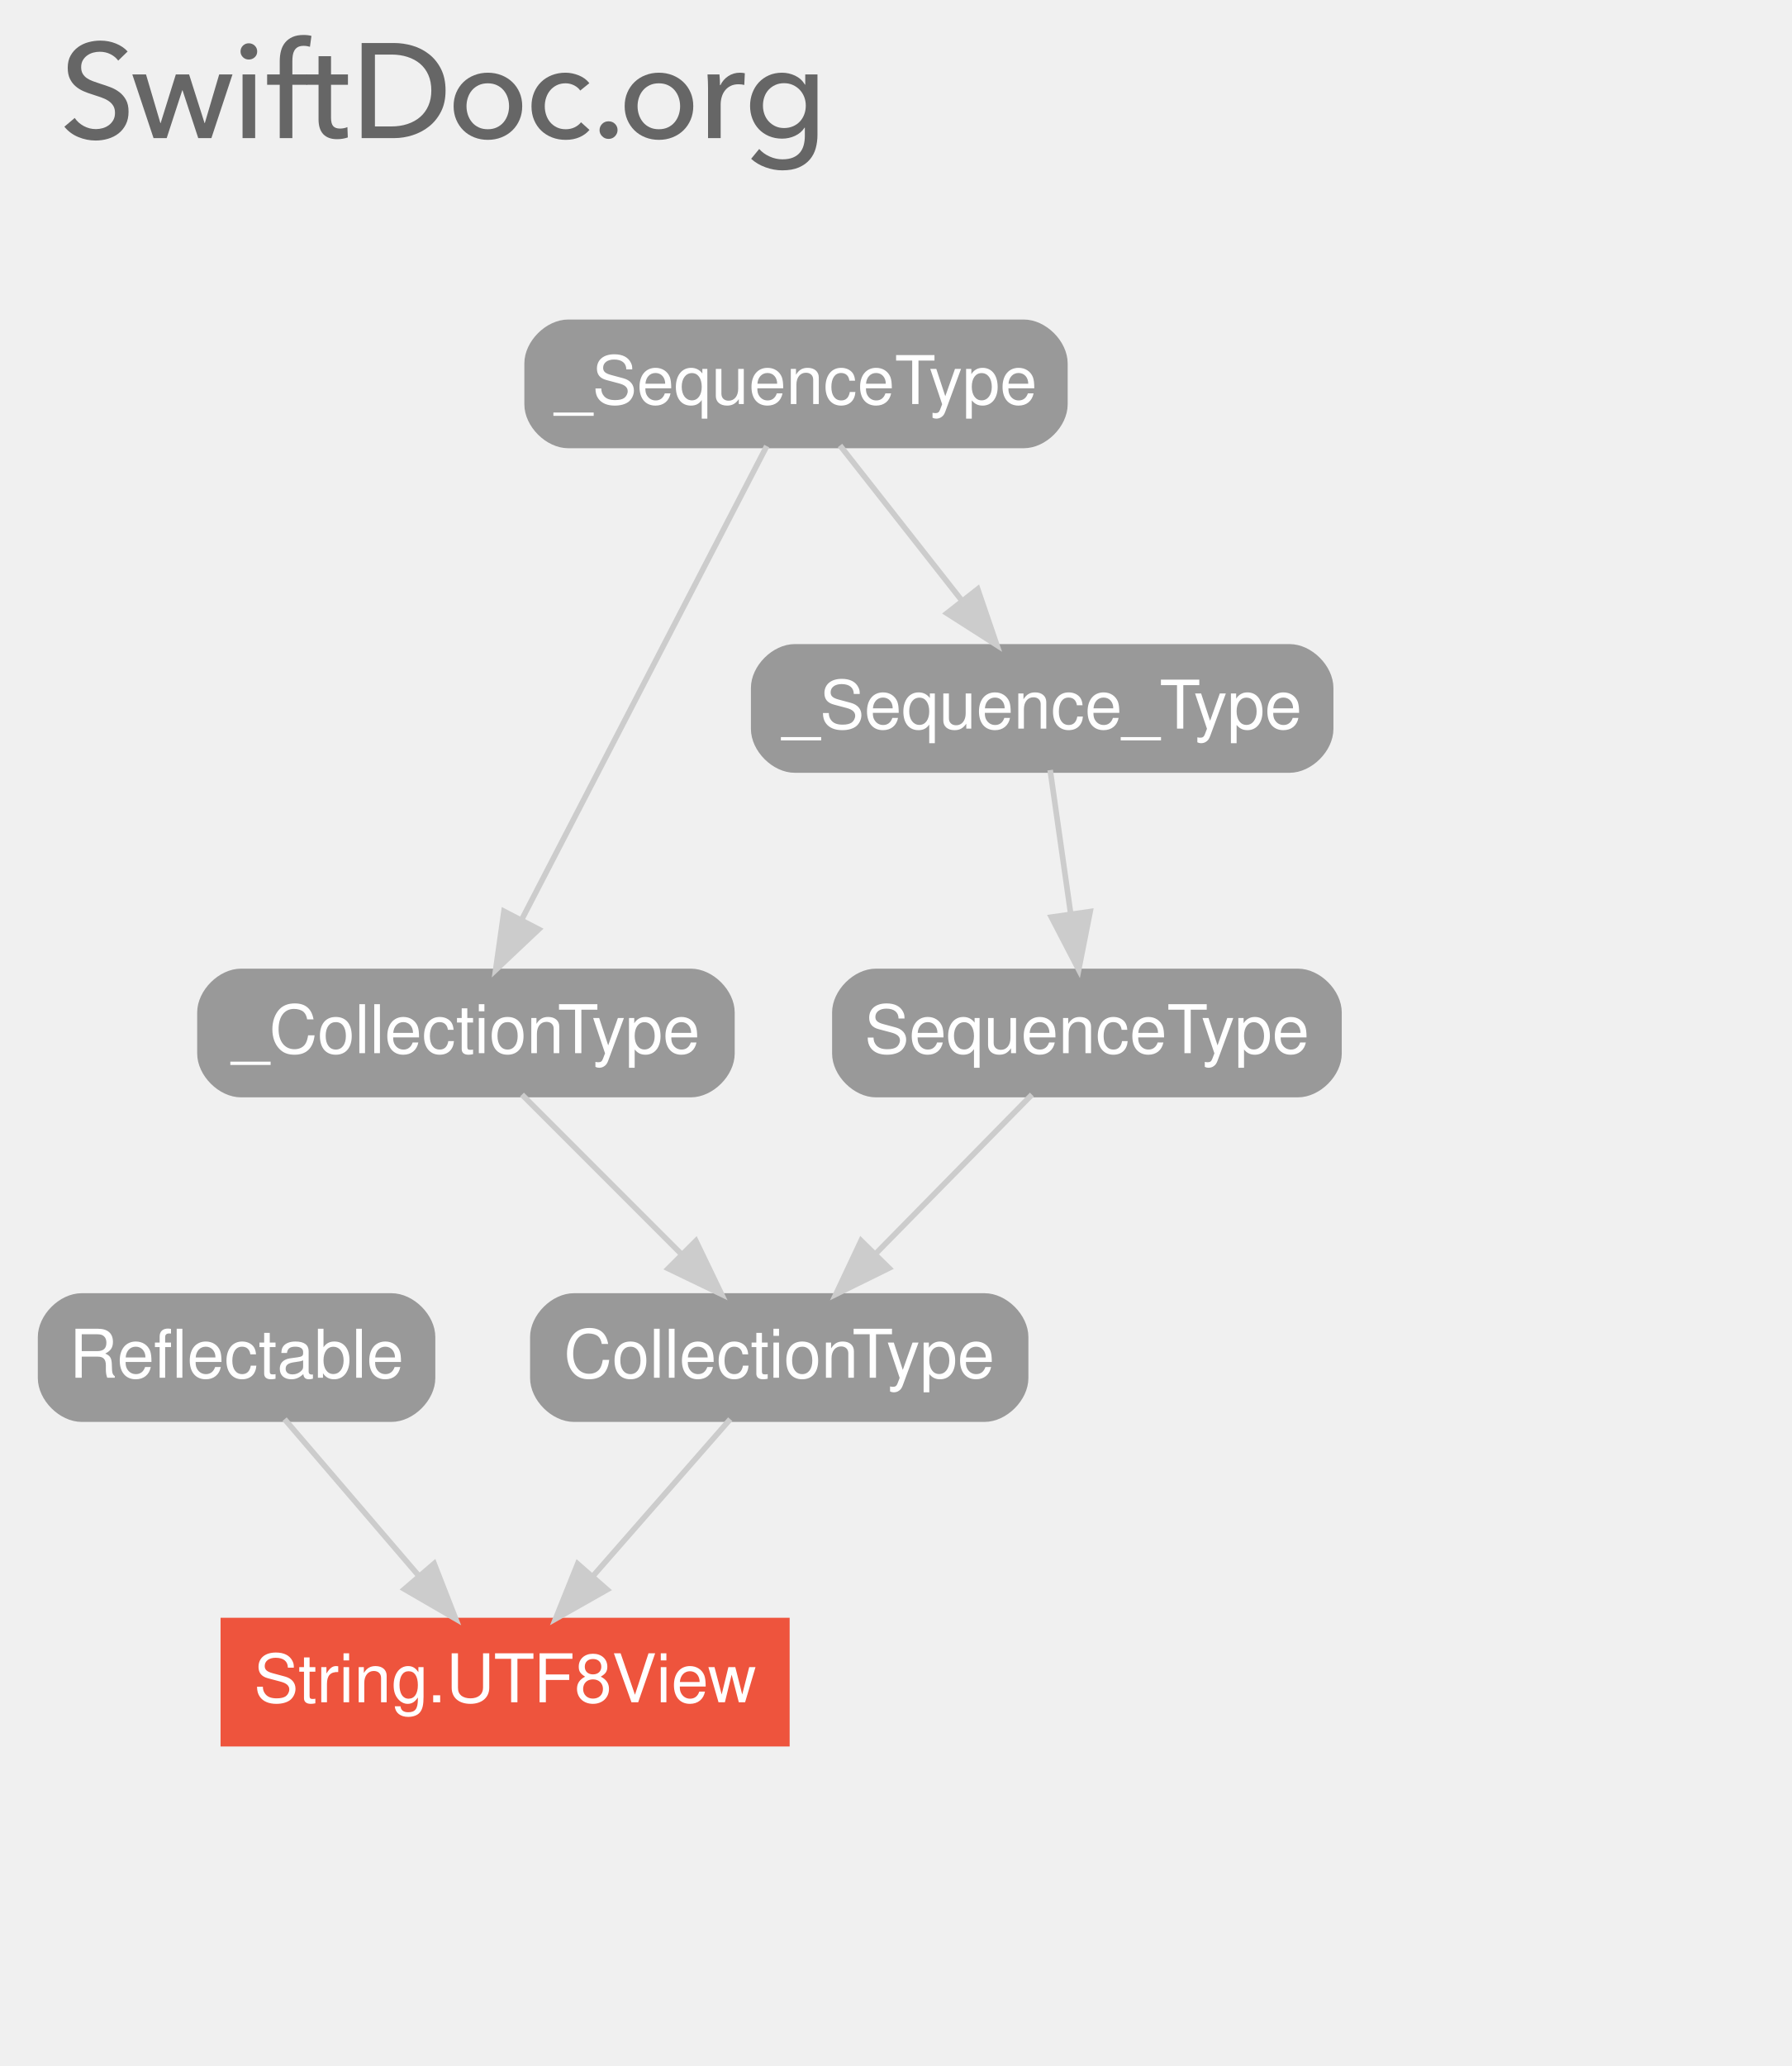
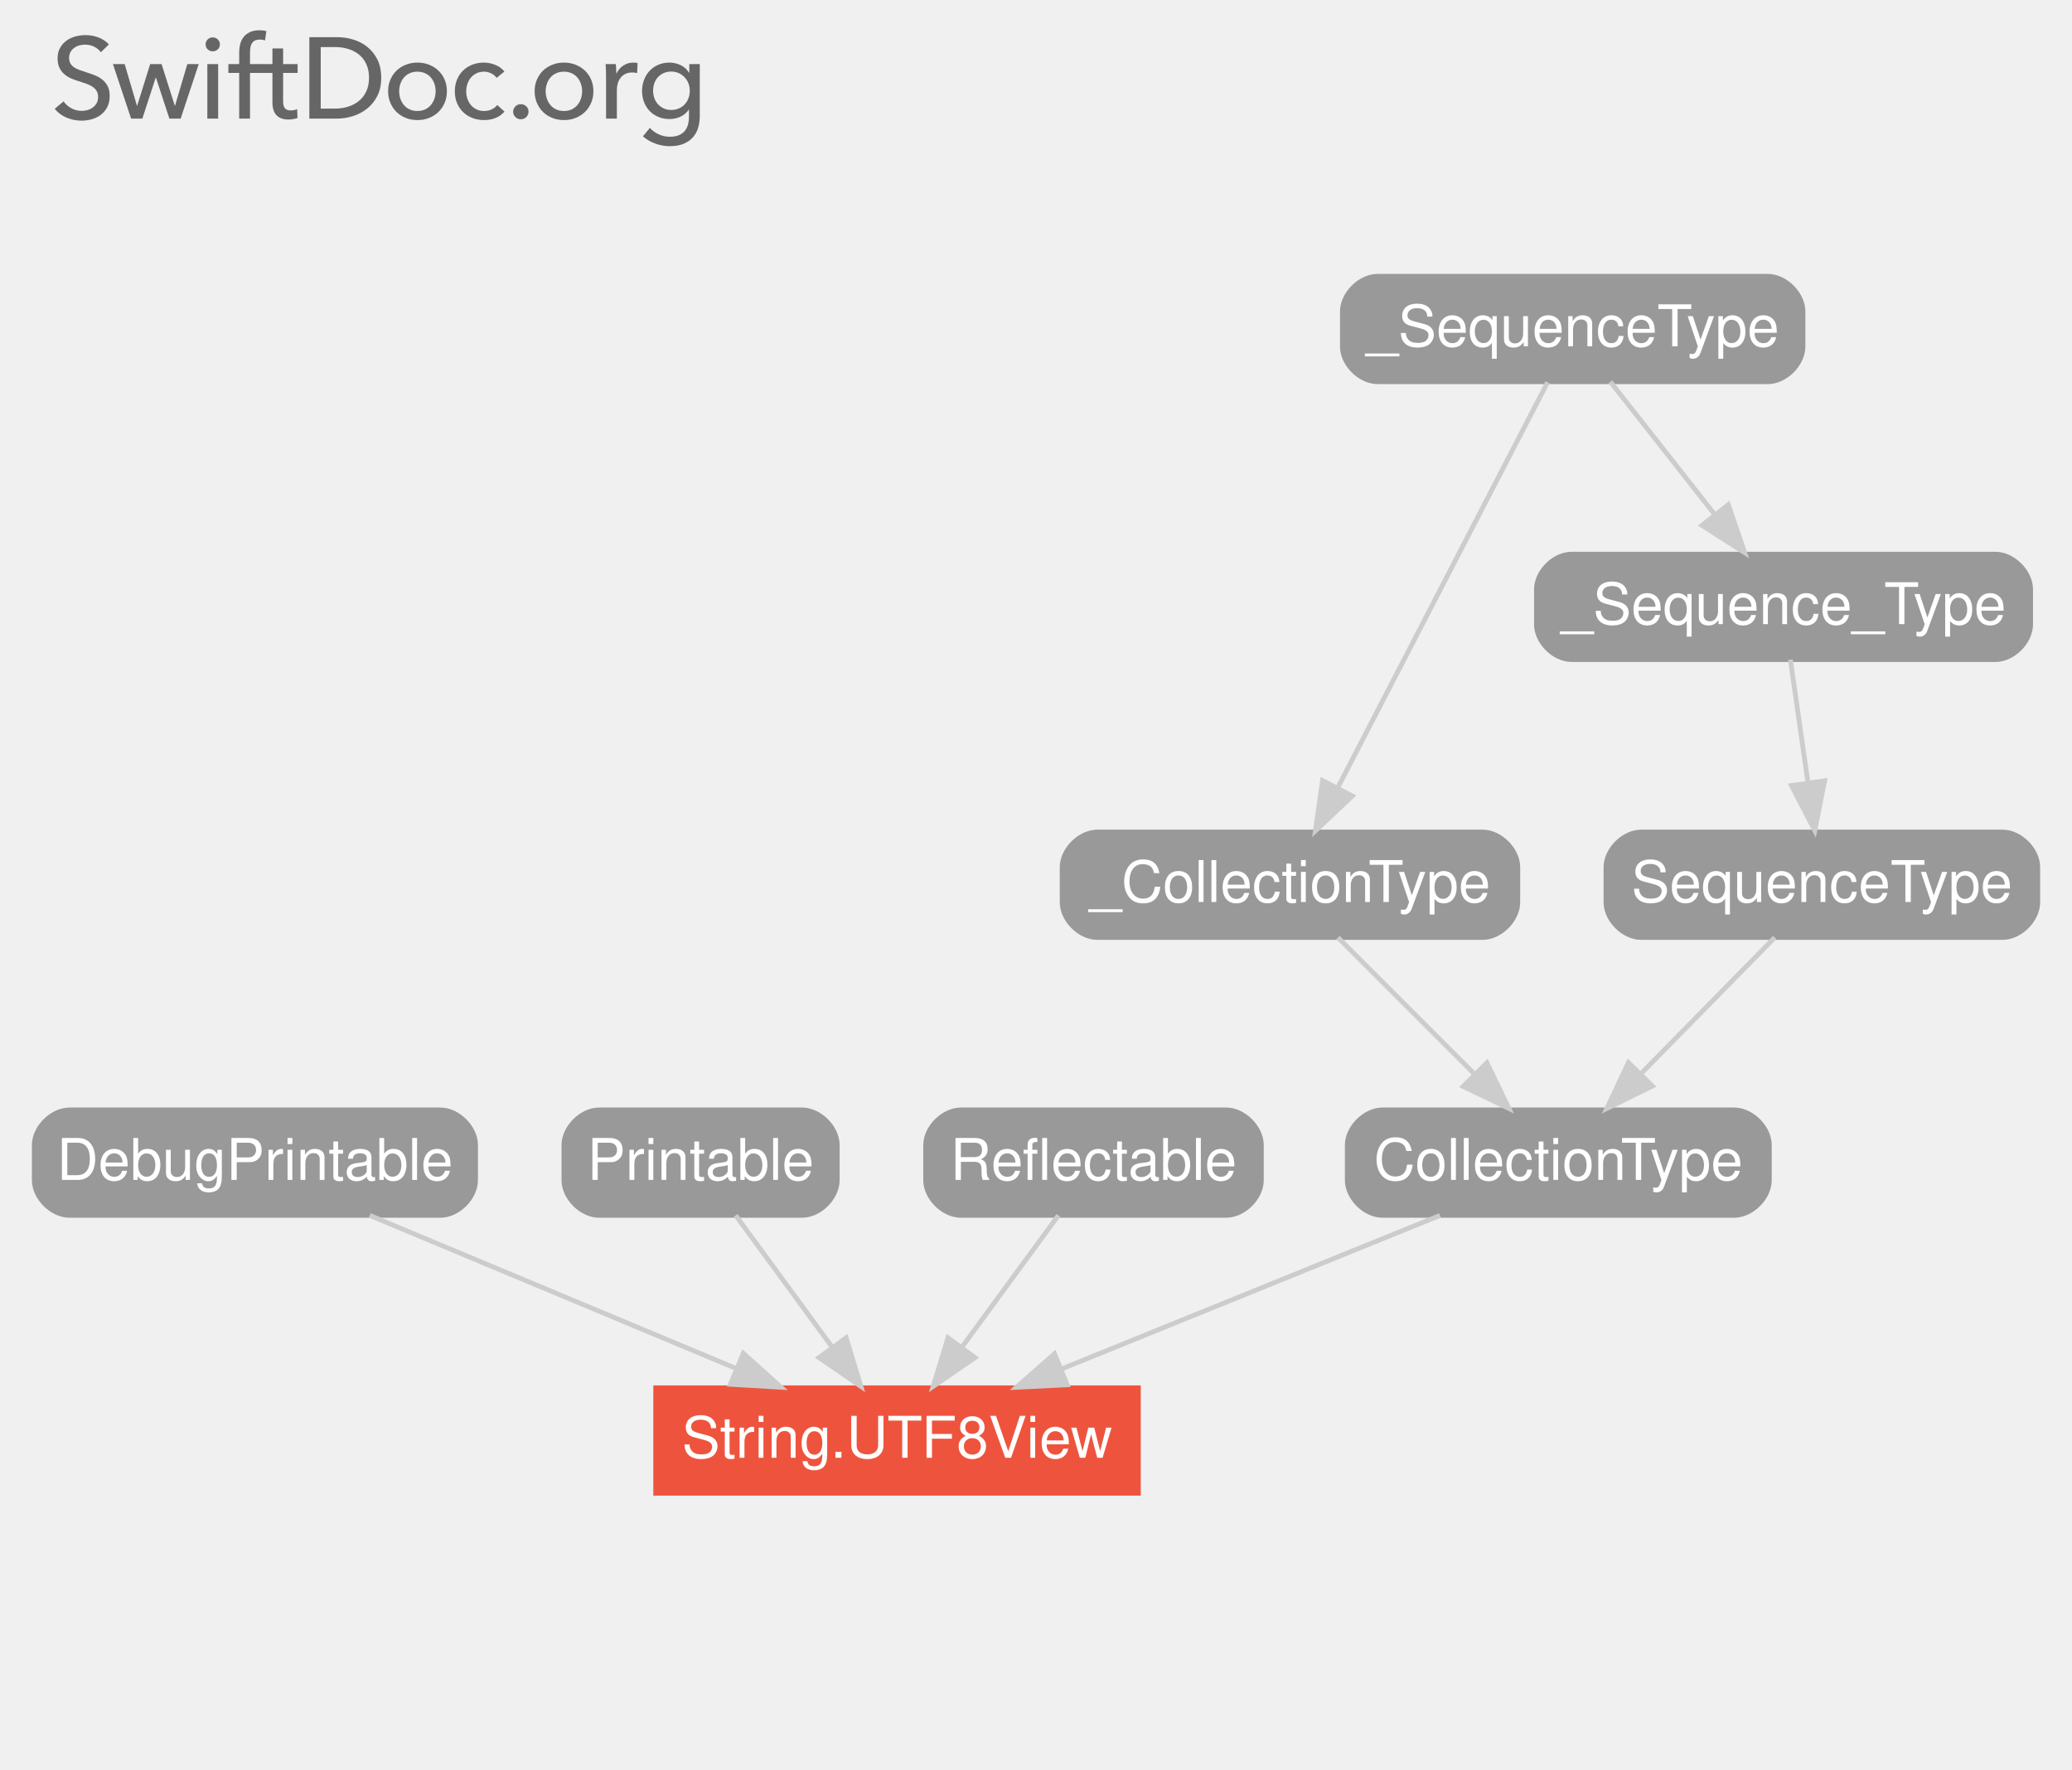
- <svg xmlns="http://www.w3.org/2000/svg" xmlns:xlink="http://www.w3.org/1999/xlink" width="320pt" height="369pt" viewBox="0.00 0.00 320.0 369.20">
+ <svg xmlns="http://www.w3.org/2000/svg" xmlns:xlink="http://www.w3.org/1999/xlink" width="432pt" height="369pt" viewBox="0.00 0.00 432.40 369.20">
  <g id="graph0" class="graph" transform="scale(1 1) rotate(0) translate(7.2 311.6)">
    <g transform="translate(0 -311.6)">
      <g>
        <path fill="#666666" d="M13.846,10.832c-0.336-0.464-0.792-0.844-1.368-1.14s-1.224-0.444-1.944-0.444         c-0.384,0-0.772,0.052-1.164,0.156C8.977,9.509,8.622,9.677,8.301,9.908c-0.32,0.232-0.58,0.52-0.78,0.864         c-0.2,0.344-0.3,0.756-0.3,1.236c0,0.464,0.092,0.852,0.276,1.164c0.184,0.312,0.432,0.576,0.744,0.792s0.68,0.4,1.104,0.552         c0.423,0.152,0.876,0.309,1.356,0.468c0.576,0.177,1.16,0.376,1.752,0.601c0.592,0.224,1.128,0.52,1.608,0.888         s0.872,0.828,1.176,1.38s0.456,1.252,0.456,2.101c0,0.88-0.164,1.644-0.492,2.292c-0.328,0.647-0.765,1.184-1.308,1.607         c-0.544,0.424-1.172,0.74-1.884,0.948s-1.444,0.312-2.196,0.312c-1.072,0-2.108-0.208-3.108-0.624         c-1-0.415-1.828-1.031-2.484-1.848l1.848-1.56c0.4,0.592,0.936,1.071,1.608,1.439c0.672,0.368,1.399,0.552,2.184,0.552         c0.4,0,0.8-0.056,1.2-0.168c0.4-0.111,0.764-0.288,1.092-0.527c0.328-0.24,0.596-0.54,0.804-0.9         c0.208-0.36,0.312-0.796,0.312-1.308s-0.108-0.94-0.324-1.284c-0.216-0.344-0.508-0.636-0.876-0.876s-0.796-0.444-1.284-0.612         c-0.488-0.168-1.004-0.34-1.548-0.516c-0.544-0.16-1.08-0.356-1.608-0.588c-0.528-0.232-1-0.528-1.416-0.889         c-0.416-0.359-0.752-0.804-1.008-1.332c-0.256-0.527-0.384-1.184-0.384-1.968c0-0.848,0.172-1.576,0.516-2.184         c0.344-0.608,0.792-1.112,1.344-1.512c0.552-0.4,1.176-0.692,1.872-0.876c0.696-0.184,1.396-0.276,2.1-0.276         c0.992,0,1.92,0.176,2.784,0.528c0.864,0.352,1.56,0.824,2.088,1.416L13.846,10.832z" />
        <path fill="#666666" d="M18.813,13.304l2.568,8.688h0.048l2.712-8.688h2.376l2.76,8.688h0.048l2.568-8.688h2.376L30.501,24.68         h-2.352l-2.808-8.544h-0.048l-2.784,8.544h-2.352l-3.792-11.376H18.813z" />
        <path fill="#666666" d="M38.685,9.2c0,0.416-0.147,0.76-0.44,1.032c-0.294,0.272-0.647,0.408-1.06,0.408s-0.762-0.14-1.047-0.42         c-0.286-0.28-0.429-0.62-0.429-1.02c0-0.416,0.143-0.764,0.429-1.044c0.286-0.28,0.635-0.42,1.047-0.42s0.766,0.14,1.06,0.42         C38.538,8.437,38.685,8.784,38.685,9.2z M38.325,24.68h-2.256V13.304h2.256V24.68z" />
        <path fill="#666666" d="M47.613,15.152h-2.64v9.528h-2.256v-9.528h-2.256v-1.848h2.256v-2.376c0-0.672,0.076-1.292,0.228-1.86         c0.152-0.568,0.4-1.06,0.744-1.476c0.344-0.416,0.784-0.744,1.32-0.984c0.536-0.24,1.188-0.36,1.956-0.36         c0.544,0,1.016,0.056,1.416,0.168l-0.264,1.944c-0.176-0.048-0.352-0.088-0.528-0.12c-0.176-0.032-0.376-0.048-0.6-0.048         c-0.432,0-0.78,0.076-1.044,0.228c-0.264,0.152-0.468,0.356-0.612,0.612s-0.24,0.548-0.288,0.876         c-0.048,0.328-0.072,0.668-0.072,1.02v2.376h2.64V15.152z" />
        <path fill="#666666" d="M54.909,15.152h-3.024v5.91c0,0.687,0.128,1.177,0.384,1.472c0.256,0.295,0.664,0.442,1.224,0.442         c0.208,0,0.432-0.021,0.672-0.065c0.24-0.044,0.456-0.11,0.648-0.198l0.072,1.848c-0.272,0.096-0.572,0.172-0.9,0.229         c-0.328,0.056-0.668,0.084-1.02,0.084c-1.072,0-1.892-0.296-2.46-0.889c-0.568-0.592-0.852-1.479-0.852-2.664v-6.168h-2.184         v-1.848h2.184V10.04h2.232v3.264h3.024V15.152z" />
        <path fill="#666666" d="M57.356,7.688h5.832c1.088,0,2.176,0.16,3.264,0.48c1.088,0.32,2.072,0.824,2.952,1.512         s1.592,1.568,2.136,2.64c0.544,1.072,0.816,2.36,0.816,3.864c0,1.456-0.272,2.716-0.816,3.78s-1.256,1.943-2.136,2.64         s-1.864,1.216-2.952,1.561c-1.088,0.344-2.176,0.516-3.264,0.516h-5.832V7.688z M59.732,22.593h2.976         c1.024,0,1.972-0.145,2.844-0.432c0.872-0.288,1.624-0.704,2.256-1.248c0.632-0.544,1.124-1.216,1.476-2.017         c0.352-0.8,0.528-1.704,0.528-2.712c0-1.056-0.176-1.983-0.528-2.784c-0.353-0.8-0.844-1.468-1.476-2.004         c-0.632-0.536-1.384-0.944-2.256-1.224s-1.82-0.42-2.844-0.42h-2.976V22.593z" />
        <path fill="#666666" d="M86.06,18.969c0,0.88-0.156,1.688-0.468,2.424c-0.312,0.736-0.744,1.372-1.296,1.908         c-0.552,0.536-1.204,0.952-1.956,1.248c-0.752,0.296-1.56,0.443-2.424,0.443c-0.864,0-1.672-0.147-2.424-0.443         c-0.752-0.296-1.4-0.712-1.944-1.248c-0.544-0.536-0.972-1.172-1.284-1.908c-0.312-0.735-0.468-1.544-0.468-2.424         s0.156-1.684,0.468-2.412c0.312-0.728,0.74-1.356,1.284-1.884c0.543-0.528,1.191-0.939,1.944-1.236         c0.752-0.296,1.56-0.444,2.424-0.444c0.864,0,1.672,0.148,2.424,0.444c0.752,0.297,1.404,0.708,1.956,1.236         c0.552,0.527,0.984,1.156,1.296,1.884C85.904,17.285,86.06,18.089,86.06,18.969z M83.708,18.98c0-0.542-0.084-1.061-0.252-1.556         c-0.169-0.494-0.414-0.929-0.734-1.304s-0.718-0.674-1.192-0.897s-1.015-0.335-1.625-0.335c-0.61,0-1.152,0.111-1.625,0.335         c-0.474,0.224-0.871,0.522-1.191,0.897c-0.321,0.375-0.566,0.81-0.734,1.304C76.184,17.92,76.1,18.438,76.1,18.98         c0,0.543,0.084,1.062,0.253,1.556c0.168,0.495,0.413,0.934,0.734,1.316c0.321,0.383,0.718,0.686,1.191,0.909         c0.473,0.224,1.015,0.335,1.625,0.335c0.61,0,1.151-0.111,1.625-0.335s0.871-0.526,1.192-0.909s0.565-0.821,0.734-1.316         C83.624,20.042,83.708,19.523,83.708,18.98z" />
        <path fill="#666666" d="M96.428,16.184c-0.24-0.368-0.6-0.676-1.08-0.924s-0.992-0.372-1.536-0.372         c-0.592,0-1.116,0.112-1.572,0.336c-0.456,0.225-0.844,0.524-1.164,0.9c-0.32,0.376-0.564,0.812-0.732,1.308         s-0.252,1.017-0.252,1.56c0,0.545,0.084,1.064,0.252,1.561s0.412,0.933,0.732,1.308c0.32,0.376,0.712,0.677,1.176,0.9         c0.464,0.225,0.992,0.336,1.584,0.336c0.576,0,1.1-0.111,1.572-0.336c0.472-0.224,0.86-0.528,1.164-0.912l1.512,1.368         c-0.48,0.561-1.08,0.996-1.8,1.308c-0.72,0.312-1.536,0.468-2.448,0.468c-0.88,0-1.692-0.144-2.436-0.432         c-0.744-0.288-1.388-0.691-1.932-1.212c-0.544-0.52-0.972-1.147-1.284-1.884s-0.468-1.561-0.468-2.473         c0-0.896,0.152-1.711,0.456-2.447c0.304-0.736,0.728-1.368,1.272-1.896c0.543-0.527,1.188-0.936,1.932-1.224         c0.744-0.288,1.548-0.433,2.412-0.433c0.8,0,1.596,0.16,2.388,0.48s1.419,0.784,1.884,1.392L96.428,16.184z" />
        <path fill="#666666" d="M103.1,23.24c0,0.417-0.152,0.784-0.456,1.104c-0.304,0.32-0.688,0.479-1.152,0.479         c-0.448,0-0.828-0.155-1.14-0.468c-0.312-0.312-0.468-0.676-0.468-1.092c0-0.432,0.152-0.804,0.456-1.116         c0.304-0.312,0.688-0.468,1.152-0.468c0.464,0,0.848,0.152,1.152,0.456C102.947,22.44,103.1,22.808,103.1,23.24z" />
        <path fill="#666666" d="M116.635,18.969c0,0.88-0.156,1.688-0.468,2.424c-0.312,0.736-0.744,1.372-1.296,1.908         c-0.552,0.536-1.204,0.952-1.956,1.248c-0.752,0.296-1.56,0.443-2.424,0.443c-0.864,0-1.672-0.147-2.424-0.443         c-0.752-0.296-1.4-0.712-1.944-1.248c-0.544-0.536-0.972-1.172-1.284-1.908c-0.312-0.735-0.468-1.544-0.468-2.424         s0.156-1.684,0.468-2.412c0.312-0.728,0.74-1.356,1.284-1.884c0.543-0.528,1.191-0.939,1.944-1.236         c0.752-0.296,1.56-0.444,2.424-0.444c0.864,0,1.672,0.148,2.424,0.444c0.752,0.297,1.404,0.708,1.956,1.236         c0.552,0.527,0.984,1.156,1.296,1.884C116.479,17.285,116.635,18.089,116.635,18.969z M114.283,18.98         c0-0.542-0.084-1.061-0.252-1.556c-0.169-0.494-0.414-0.929-0.734-1.304s-0.718-0.674-1.192-0.897s-1.015-0.335-1.625-0.335         c-0.61,0-1.152,0.111-1.625,0.335c-0.474,0.224-0.871,0.522-1.191,0.897c-0.321,0.375-0.566,0.81-0.734,1.304         c-0.169,0.495-0.253,1.014-0.253,1.556c0,0.543,0.084,1.062,0.253,1.556c0.168,0.495,0.413,0.934,0.734,1.316         c0.321,0.383,0.718,0.686,1.191,0.909c0.473,0.224,1.015,0.335,1.625,0.335c0.61,0,1.151-0.111,1.625-0.335         s0.871-0.526,1.192-0.909s0.565-0.821,0.734-1.316C114.199,20.042,114.283,19.523,114.283,18.98z" />
        <path fill="#666666" d="M119.251,14.577c-0.016-0.48-0.04-0.904-0.072-1.272h2.136c0.032,0.288,0.056,0.62,0.072,0.996         c0.016,0.376,0.024,0.684,0.024,0.924h0.072c0.32-0.672,0.788-1.212,1.404-1.62c0.616-0.408,1.308-0.612,2.076-0.612         c0.352,0,0.648,0.033,0.888,0.097l-0.096,2.088c-0.32-0.08-0.664-0.12-1.032-0.12c-0.544,0-1.016,0.101-1.416,0.3         c-0.4,0.2-0.732,0.468-0.996,0.805c-0.264,0.336-0.46,0.724-0.588,1.163c-0.128,0.44-0.192,0.9-0.192,1.381v5.976h-2.256v-8.928         C119.275,15.449,119.267,15.056,119.251,14.577z" />
        <path fill="#666666" d="M128.419,26.625c0.496,0.56,1.116,1.008,1.86,1.344c0.744,0.336,1.508,0.504,2.292,0.504         c0.752,0,1.384-0.108,1.896-0.324s0.924-0.512,1.236-0.888s0.536-0.82,0.672-1.332c0.136-0.513,0.204-1.064,0.204-1.656v-1.464         h-0.048c-0.416,0.641-0.984,1.128-1.704,1.464c-0.72,0.336-1.488,0.504-2.304,0.504c-0.864,0-1.652-0.151-2.364-0.456         c-0.712-0.304-1.316-0.72-1.812-1.248c-0.496-0.527-0.88-1.147-1.152-1.859s-0.408-1.477-0.408-2.292         c0-0.816,0.136-1.584,0.408-2.305c0.272-0.72,0.656-1.348,1.152-1.884c0.496-0.535,1.096-0.96,1.8-1.271         c0.704-0.312,1.488-0.469,2.352-0.469c0.816,0,1.596,0.177,2.34,0.528c0.744,0.353,1.332,0.888,1.764,1.608h0.048v-1.824h2.184         v10.8c0,0.832-0.104,1.628-0.312,2.388c-0.208,0.76-0.56,1.433-1.056,2.017s-1.144,1.052-1.944,1.404         c-0.8,0.352-1.792,0.527-2.976,0.527c-0.992,0-1.988-0.18-2.988-0.54c-1-0.359-1.86-0.868-2.58-1.523L128.419,26.625z          M129.091,18.873c0,0.527,0.084,1.031,0.253,1.512c0.168,0.479,0.417,0.904,0.746,1.271c0.329,0.369,0.726,0.664,1.192,0.889         c0.465,0.224,0.995,0.336,1.589,0.336c0.577,0,1.107-0.104,1.589-0.312c0.481-0.207,0.891-0.491,1.228-0.852         s0.598-0.784,0.782-1.272c0.185-0.487,0.277-1.012,0.277-1.571c0-0.544-0.093-1.057-0.277-1.536         c-0.185-0.48-0.449-0.904-0.794-1.272c-0.345-0.367-0.755-0.66-1.228-0.876c-0.474-0.216-1-0.324-1.577-0.324         c-0.594,0-1.124,0.108-1.589,0.324c-0.466,0.216-0.863,0.504-1.192,0.864s-0.578,0.784-0.746,1.271         C129.175,17.812,129.091,18.329,129.091,18.873z" />
      </g>
      <g>
        <a xlink:href="/" pointer-events="all" target="_top">
          <polygon fill="none" points="0,0 145,0 145,35 0,35 0,0" />
        </a>
      </g>
    </g>
    <g id="node1" class="node">
      <g id="a_node1">
        <a xlink:href="/protocol/CollectionType/" target="_top">
-           <path fill="#999999" stroke="#999999" d="M168.704,-80C168.704,-80 95.296,-80 95.296,-80 91.629,-80 87.963,-76.333 87.963,-72.667 87.963,-72.667 87.963,-65.333 87.963,-65.333 87.963,-61.667 91.629,-58 95.296,-58 95.296,-58 168.704,-58 168.704,-58 172.37,-58 176.037,-61.667 176.037,-65.333 176.037,-65.333 176.037,-72.667 176.037,-72.667 176.037,-76.333 172.37,-80 168.704,-80" />
-           <text text-anchor="middle" x="132" y="-65.4" font-family="Helvetica,sans-Serif" font-size="12.00" fill="white">CollectionType</text>
+           <path fill="#999999" stroke="#999999" d="M354.704,-80C354.704,-80 281.296,-80 281.296,-80 277.63,-80 273.963,-76.333 273.963,-72.667 273.963,-72.667 273.963,-65.333 273.963,-65.333 273.963,-61.667 277.63,-58 281.296,-58 281.296,-58 354.704,-58 354.704,-58 358.37,-58 362.037,-61.667 362.037,-65.333 362.037,-65.333 362.037,-72.667 362.037,-72.667 362.037,-76.333 358.37,-80 354.704,-80" />
+           <text text-anchor="middle" x="318" y="-65.4" font-family="Helvetica,sans-Serif" font-size="12.00" fill="white">CollectionType</text>
        </a>
      </g>
    </g>
-     <g id="node4" class="node">
-       <g id="a_node4">
+     <g id="node6" class="node">
+       <g id="a_node6">
        <a xlink:href="/type/String.UTF8View/" target="_top">
-           <polygon fill="#ee543d" stroke="#ee543d" points="133.361,-22 32.639,-22 32.639,-0 133.361,-0 133.361,-22" />
-           <text text-anchor="middle" x="83" y="-7.4" font-family="Helvetica,sans-Serif" font-size="12.00" fill="white">String.UTF8View</text>
+           <polygon fill="#ee543d" stroke="#ee543d" points="230.361,-22 129.639,-22 129.639,-0 230.361,-0 230.361,-22" />
+           <text text-anchor="middle" x="180" y="-7.4" font-family="Helvetica,sans-Serif" font-size="12.00" fill="white">String.UTF8View</text>
        </a>
      </g>
    </g>
    <g id="edge1" class="edge">
-       <path fill="none" stroke="#cccccc" d="M123.24,-57.988C116.427,-50.202 106.797,-39.197 98.667,-29.905" />
-       <polygon fill="#cccccc" stroke="#cccccc" points="101.235,-27.525 92.016,-22.304 95.967,-32.134 101.235,-27.525" />
+       <path fill="none" stroke="#cccccc" d="M293.328,-57.988C271.29,-49.045 238.79,-35.857 214.237,-25.893" />
+       <polygon fill="#cccccc" stroke="#cccccc" points="215.506,-22.631 204.923,-22.114 212.873,-29.117 215.506,-22.631" />
    </g>
    <g id="node2" class="node">
      <g id="a_node2">
+         <a xlink:href="/protocol/DebugPrintable/" target="_top">
+           <path fill="#999999" stroke="#999999" d="M84.71,-80C84.71,-80 7.29,-80 7.29,-80 3.624,-80 -0.043,-76.333 -0.043,-72.667 -0.043,-72.667 -0.043,-65.333 -0.043,-65.333 -0.043,-61.667 3.624,-58 7.29,-58 7.29,-58 84.71,-58 84.71,-58 88.376,-58 92.043,-61.667 92.043,-65.333 92.043,-65.333 92.043,-72.667 92.043,-72.667 92.043,-76.333 88.376,-80 84.71,-80" />
+           <text text-anchor="middle" x="46" y="-65.4" font-family="Helvetica,sans-Serif" font-size="12.00" fill="white">DebugPrintable</text>
+         </a>
+       </g>
+     </g>
+     <g id="edge4" class="edge">
+       <path fill="none" stroke="#cccccc" d="M69.957,-57.988C91.261,-49.085 122.635,-35.973 146.438,-26.026" />
+       <polygon fill="#cccccc" stroke="#cccccc" points="147.922,-29.199 155.799,-22.114 145.223,-22.741 147.922,-29.199" />
+     </g>
+     <g id="node3" class="node">
+       <g id="a_node3">
+         <a xlink:href="/protocol/Printable/" target="_top">
+           <path fill="#999999" stroke="#999999" d="M160.187,-80C160.187,-80 117.813,-80 117.813,-80 114.147,-80 110.48,-76.333 110.48,-72.667 110.48,-72.667 110.48,-65.333 110.48,-65.333 110.48,-61.667 114.147,-58 117.813,-58 117.813,-58 160.187,-58 160.187,-58 163.853,-58 167.52,-61.667 167.52,-65.333 167.52,-65.333 167.52,-72.667 167.52,-72.667 167.52,-76.333 163.853,-80 160.187,-80" />
+           <text text-anchor="middle" x="139" y="-65.4" font-family="Helvetica,sans-Serif" font-size="12.00" fill="white">Printable</text>
+         </a>
+       </g>
+     </g>
+     <g id="edge3" class="edge">
+       <path fill="none" stroke="#cccccc" d="M146.33,-57.988C151.916,-50.359 159.763,-39.641 166.477,-30.47" />
+       <polygon fill="#cccccc" stroke="#cccccc" points="169.373,-32.44 172.456,-22.304 163.725,-28.305 169.373,-32.44" />
+     </g>
+     <g id="node4" class="node">
+       <g id="a_node4">
        <a xlink:href="/protocol/Reflectable/" target="_top">
-           <path fill="#999999" stroke="#999999" d="M62.693,-80C62.693,-80 7.307,-80 7.307,-80 3.64,-80 -0.026,-76.333 -0.026,-72.667 -0.026,-72.667 -0.026,-65.333 -0.026,-65.333 -0.026,-61.667 3.64,-58 7.307,-58 7.307,-58 62.693,-58 62.693,-58 66.36,-58 70.026,-61.667 70.026,-65.333 70.026,-65.333 70.026,-72.667 70.026,-72.667 70.026,-76.333 66.36,-80 62.693,-80" />
-           <text text-anchor="middle" x="35" y="-65.4" font-family="Helvetica,sans-Serif" font-size="12.00" fill="white">Reflectable</text>
+           <path fill="#999999" stroke="#999999" d="M248.693,-80C248.693,-80 193.307,-80 193.307,-80 189.64,-80 185.974,-76.333 185.974,-72.667 185.974,-72.667 185.974,-65.333 185.974,-65.333 185.974,-61.667 189.64,-58 193.307,-58 193.307,-58 248.693,-58 248.693,-58 252.36,-58 256.026,-61.667 256.026,-65.333 256.026,-65.333 256.026,-72.667 256.026,-72.667 256.026,-76.333 252.36,-80 248.693,-80" />
+           <text text-anchor="middle" x="221" y="-65.4" font-family="Helvetica,sans-Serif" font-size="12.00" fill="white">Reflectable</text>
        </a>
      </g>
    </g>
    <g id="edge2" class="edge">
-       <path fill="none" stroke="#cccccc" d="M43.581,-57.988C50.255,-50.202 59.688,-39.197 67.653,-29.905" />
-       <polygon fill="#cccccc" stroke="#cccccc" points="70.318,-32.174 74.168,-22.304 65.003,-27.619 70.318,-32.174" />
+       <path fill="none" stroke="#cccccc" d="M213.67,-57.988C208.084,-50.359 200.237,-39.641 193.523,-30.47" />
+       <polygon fill="#cccccc" stroke="#cccccc" points="196.275,-28.305 187.544,-22.304 190.627,-32.44 196.275,-28.305" />
    </g>
-     <g id="node3" class="node">
-       <g id="a_node3">
+     <g id="node5" class="node">
+       <g id="a_node5">
        <a xlink:href="/protocol/SequenceType/" target="_top">
-           <path fill="#999999" stroke="#999999" d="M224.718,-138C224.718,-138 149.282,-138 149.282,-138 145.615,-138 141.949,-134.333 141.949,-130.667 141.949,-130.667 141.949,-123.333 141.949,-123.333 141.949,-119.667 145.615,-116 149.282,-116 149.282,-116 224.718,-116 224.718,-116 228.385,-116 232.051,-119.667 232.051,-123.333 232.051,-123.333 232.051,-130.667 232.051,-130.667 232.051,-134.333 228.385,-138 224.718,-138" />
-           <text text-anchor="middle" x="187" y="-123.4" font-family="Helvetica,sans-Serif" font-size="12.00" fill="white">SequenceType</text>
+           <path fill="#999999" stroke="#999999" d="M410.718,-138C410.718,-138 335.282,-138 335.282,-138 331.615,-138 327.949,-134.333 327.949,-130.667 327.949,-130.667 327.949,-123.333 327.949,-123.333 327.949,-119.667 331.615,-116 335.282,-116 335.282,-116 410.718,-116 410.718,-116 414.385,-116 418.051,-119.667 418.051,-123.333 418.051,-123.333 418.051,-130.667 418.051,-130.667 418.051,-134.333 414.385,-138 410.718,-138" />
+           <text text-anchor="middle" x="373" y="-123.4" font-family="Helvetica,sans-Serif" font-size="12.00" fill="white">SequenceType</text>
        </a>
      </g>
    </g>
-     <g id="edge4" class="edge">
-       <path fill="none" stroke="#cccccc" d="M177.167,-115.988C169.443,-108.123 158.493,-96.975 149.309,-87.624" />
-       <polygon fill="#cccccc" stroke="#cccccc" points="151.624,-84.986 142.12,-80.304 146.63,-89.891 151.624,-84.986" />
+     <g id="edge6" class="edge">
+       <path fill="none" stroke="#cccccc" d="M363.167,-115.988C355.443,-108.123 344.493,-96.975 335.309,-87.624" />
+       <polygon fill="#cccccc" stroke="#cccccc" points="337.624,-84.986 328.12,-80.304 332.63,-89.891 337.624,-84.986" />
    </g>
-     <g id="node5" class="node">
-       <g id="a_node5">
+     <g id="node7" class="node">
+       <g id="a_node7">
        <a xlink:href="/protocol/_CollectionType/" target="_top">
-           <path fill="#999999" stroke="#999999" d="M116.208,-138C116.208,-138 35.792,-138 35.792,-138 32.126,-138 28.459,-134.333 28.459,-130.667 28.459,-130.667 28.459,-123.333 28.459,-123.333 28.459,-119.667 32.126,-116 35.792,-116 35.792,-116 116.208,-116 116.208,-116 119.874,-116 123.541,-119.667 123.541,-123.333 123.541,-123.333 123.541,-130.667 123.541,-130.667 123.541,-134.333 119.874,-138 116.208,-138" />
-           <text text-anchor="middle" x="76" y="-123.4" font-family="Helvetica,sans-Serif" font-size="12.00" fill="white">_CollectionType</text>
-         </a>
-       </g>
-     </g>
-     <g id="edge3" class="edge">
-       <path fill="none" stroke="#cccccc" d="M86.012,-115.988C93.877,-108.123 105.026,-96.975 114.376,-87.624" />
-       <polygon fill="#cccccc" stroke="#cccccc" points="117.1,-89.85 121.696,-80.304 112.15,-84.9 117.1,-89.85" />
-     </g>
-     <g id="node6" class="node">
-       <g id="a_node6">
-         <a xlink:href="/protocol/_SequenceType/" target="_top">
-           <path fill="#999999" stroke="#999999" d="M175.724,-254C175.724,-254 94.276,-254 94.276,-254 90.609,-254 86.942,-250.333 86.942,-246.667 86.942,-246.667 86.942,-239.333 86.942,-239.333 86.942,-235.667 90.609,-232 94.276,-232 94.276,-232 175.724,-232 175.724,-232 179.391,-232 183.057,-235.667 183.057,-239.333 183.057,-239.333 183.057,-246.667 183.057,-246.667 183.057,-250.333 179.391,-254 175.724,-254" />
-           <text text-anchor="middle" x="135" y="-239.4" font-family="Helvetica,sans-Serif" font-size="12.00" fill="white">_SequenceType</text>
+           <path fill="#999999" stroke="#999999" d="M302.208,-138C302.208,-138 221.792,-138 221.792,-138 218.126,-138 214.459,-134.333 214.459,-130.667 214.459,-130.667 214.459,-123.333 214.459,-123.333 214.459,-119.667 218.126,-116 221.792,-116 221.792,-116 302.208,-116 302.208,-116 305.874,-116 309.541,-119.667 309.541,-123.333 309.541,-123.333 309.541,-130.667 309.541,-130.667 309.541,-134.333 305.874,-138 302.208,-138" />
+           <text text-anchor="middle" x="262" y="-123.4" font-family="Helvetica,sans-Serif" font-size="12.00" fill="white">_CollectionType</text>
        </a>
      </g>
    </g>
    <g id="edge5" class="edge">
-       <path fill="none" stroke="#cccccc" d="M129.764,-231.883C119.948,-212.917 98.633,-171.732 85.989,-147.3" />
-       <polygon fill="#cccccc" stroke="#cccccc" points="89.014,-145.53 81.309,-138.258 82.797,-148.748 89.014,-145.53" />
+       <path fill="none" stroke="#cccccc" d="M272.012,-115.988C279.877,-108.123 291.026,-96.975 300.376,-87.624" />
+       <polygon fill="#cccccc" stroke="#cccccc" points="303.1,-89.85 307.696,-80.304 298.15,-84.9 303.1,-89.85" />
    </g>
-     <g id="node7" class="node">
-       <g id="a_node7">
-         <a xlink:href="/protocol/_Sequence_Type/" target="_top">
-           <path fill="#999999" stroke="#999999" d="M223.228,-196C223.228,-196 134.772,-196 134.772,-196 131.105,-196 127.439,-192.333 127.439,-188.667 127.439,-188.667 127.439,-181.333 127.439,-181.333 127.439,-177.667 131.105,-174 134.772,-174 134.772,-174 223.228,-174 223.228,-174 226.895,-174 230.561,-177.667 230.561,-181.333 230.561,-181.333 230.561,-188.667 230.561,-188.667 230.561,-192.333 226.895,-196 223.228,-196" />
-           <text text-anchor="middle" x="179" y="-181.4" font-family="Helvetica,sans-Serif" font-size="12.00" fill="white">_Sequence_Type</text>
+     <g id="node8" class="node">
+       <g id="a_node8">
+         <a xlink:href="/protocol/_SequenceType/" target="_top">
+           <path fill="#999999" stroke="#999999" d="M361.724,-254C361.724,-254 280.276,-254 280.276,-254 276.609,-254 272.943,-250.333 272.943,-246.667 272.943,-246.667 272.943,-239.333 272.943,-239.333 272.943,-235.667 276.609,-232 280.276,-232 280.276,-232 361.724,-232 361.724,-232 365.391,-232 369.057,-235.667 369.057,-239.333 369.057,-239.333 369.057,-246.667 369.057,-246.667 369.057,-250.333 365.391,-254 361.724,-254" />
+           <text text-anchor="middle" x="321" y="-239.4" font-family="Helvetica,sans-Serif" font-size="12.00" fill="white">_SequenceType</text>
        </a>
      </g>
    </g>
    <g id="edge7" class="edge">
-       <path fill="none" stroke="#cccccc" d="M142.866,-231.988C148.922,-224.281 157.456,-213.419 164.71,-204.187" />
-       <polygon fill="#cccccc" stroke="#cccccc" points="167.478,-206.329 170.904,-196.304 161.974,-202.005 167.478,-206.329" />
+       <path fill="none" stroke="#cccccc" d="M315.764,-231.883C305.948,-212.917 284.633,-171.732 271.989,-147.3" />
+       <polygon fill="#cccccc" stroke="#cccccc" points="275.014,-145.53 267.309,-138.258 268.797,-148.748 275.014,-145.53" />
    </g>
-     <g id="edge6" class="edge">
-       <path fill="none" stroke="#cccccc" d="M180.43,-173.988C181.441,-166.91 182.833,-157.171 184.075,-148.478" />
-       <polygon fill="#cccccc" stroke="#cccccc" points="187.579,-148.698 185.528,-138.304 180.649,-147.708 187.579,-148.698" />
+     <g id="node9" class="node">
+       <g id="a_node9">
+         <a xlink:href="/protocol/_Sequence_Type/" target="_top">
+           <path fill="#999999" stroke="#999999" d="M409.228,-196C409.228,-196 320.772,-196 320.772,-196 317.105,-196 313.439,-192.333 313.439,-188.667 313.439,-188.667 313.439,-181.333 313.439,-181.333 313.439,-177.667 317.105,-174 320.772,-174 320.772,-174 409.228,-174 409.228,-174 412.895,-174 416.561,-177.667 416.561,-181.333 416.561,-181.333 416.561,-188.667 416.561,-188.667 416.561,-192.333 412.895,-196 409.228,-196" />
+           <text text-anchor="middle" x="365" y="-181.4" font-family="Helvetica,sans-Serif" font-size="12.00" fill="white">_Sequence_Type</text>
+         </a>
+       </g>
+     </g>
+     <g id="edge9" class="edge">
+       <path fill="none" stroke="#cccccc" d="M328.866,-231.988C334.922,-224.281 343.456,-213.419 350.71,-204.187" />
+       <polygon fill="#cccccc" stroke="#cccccc" points="353.478,-206.329 356.904,-196.304 347.974,-202.005 353.478,-206.329" />
+     </g>
+     <g id="edge8" class="edge">
+       <path fill="none" stroke="#cccccc" d="M366.43,-173.988C367.441,-166.91 368.833,-157.171 370.075,-148.478" />
+       <polygon fill="#cccccc" stroke="#cccccc" points="373.579,-148.698 371.528,-138.304 366.649,-147.708 373.579,-148.698" />
    </g>
  </g>
</svg>
